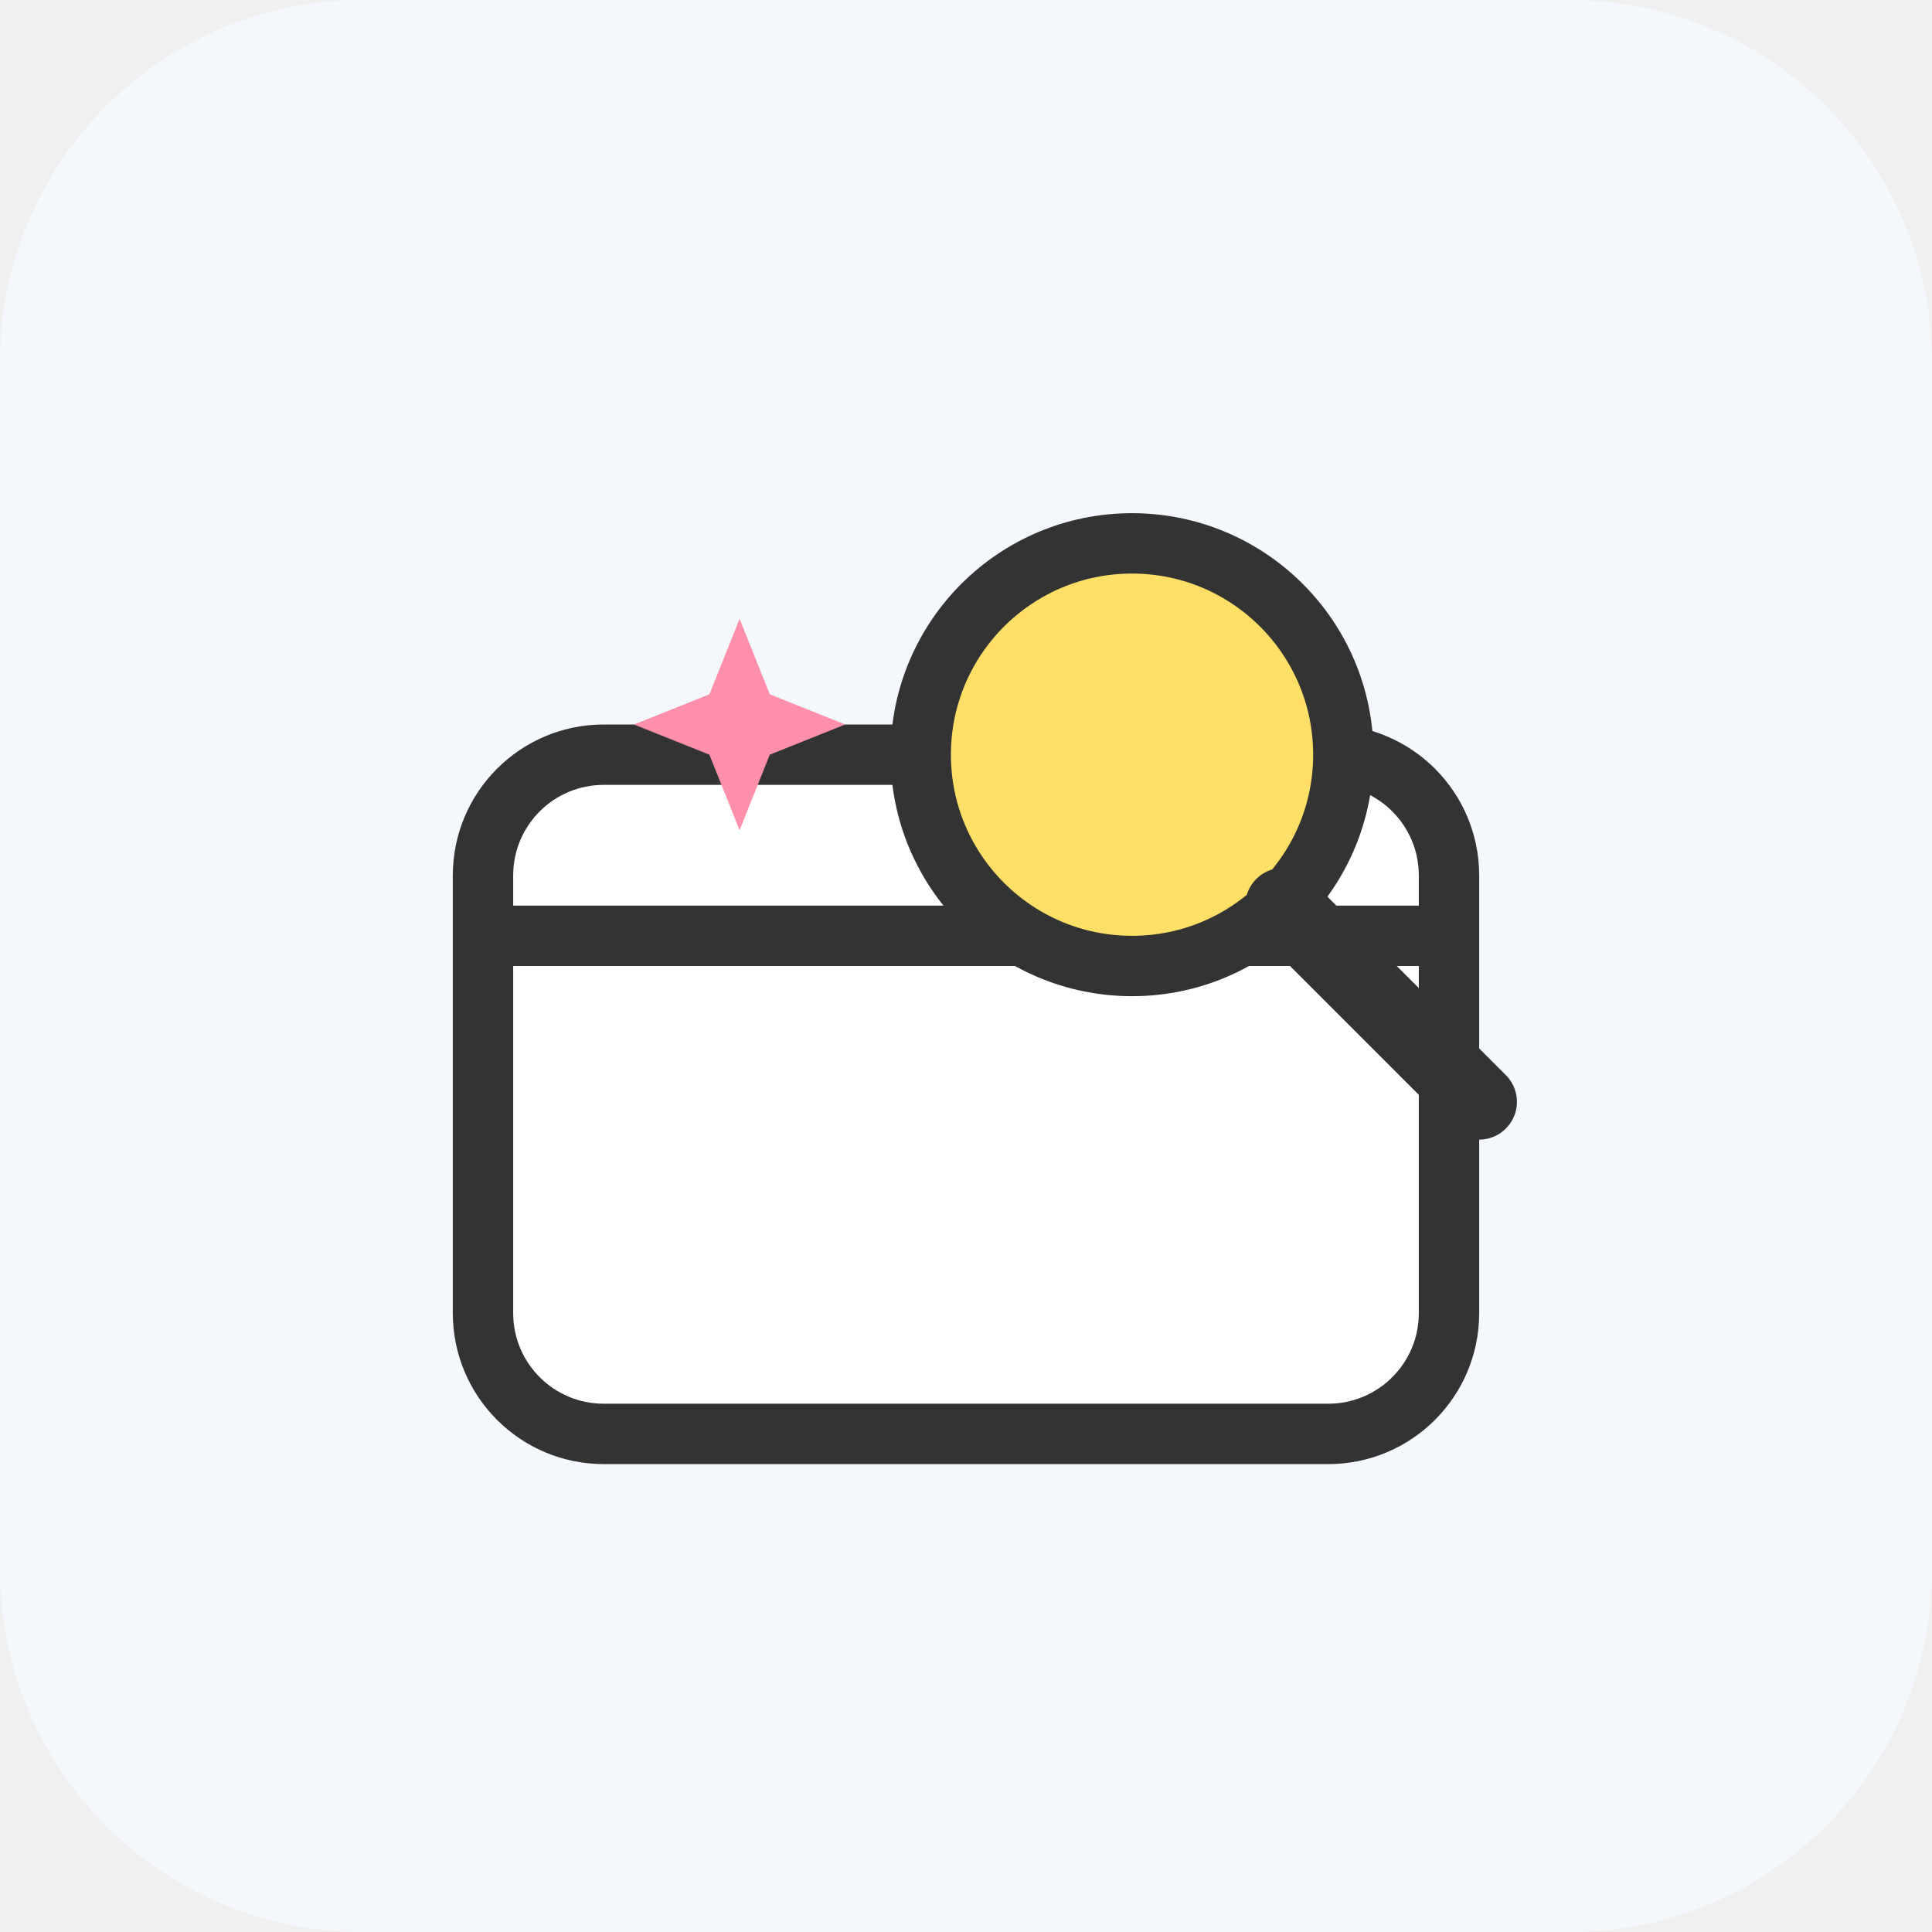
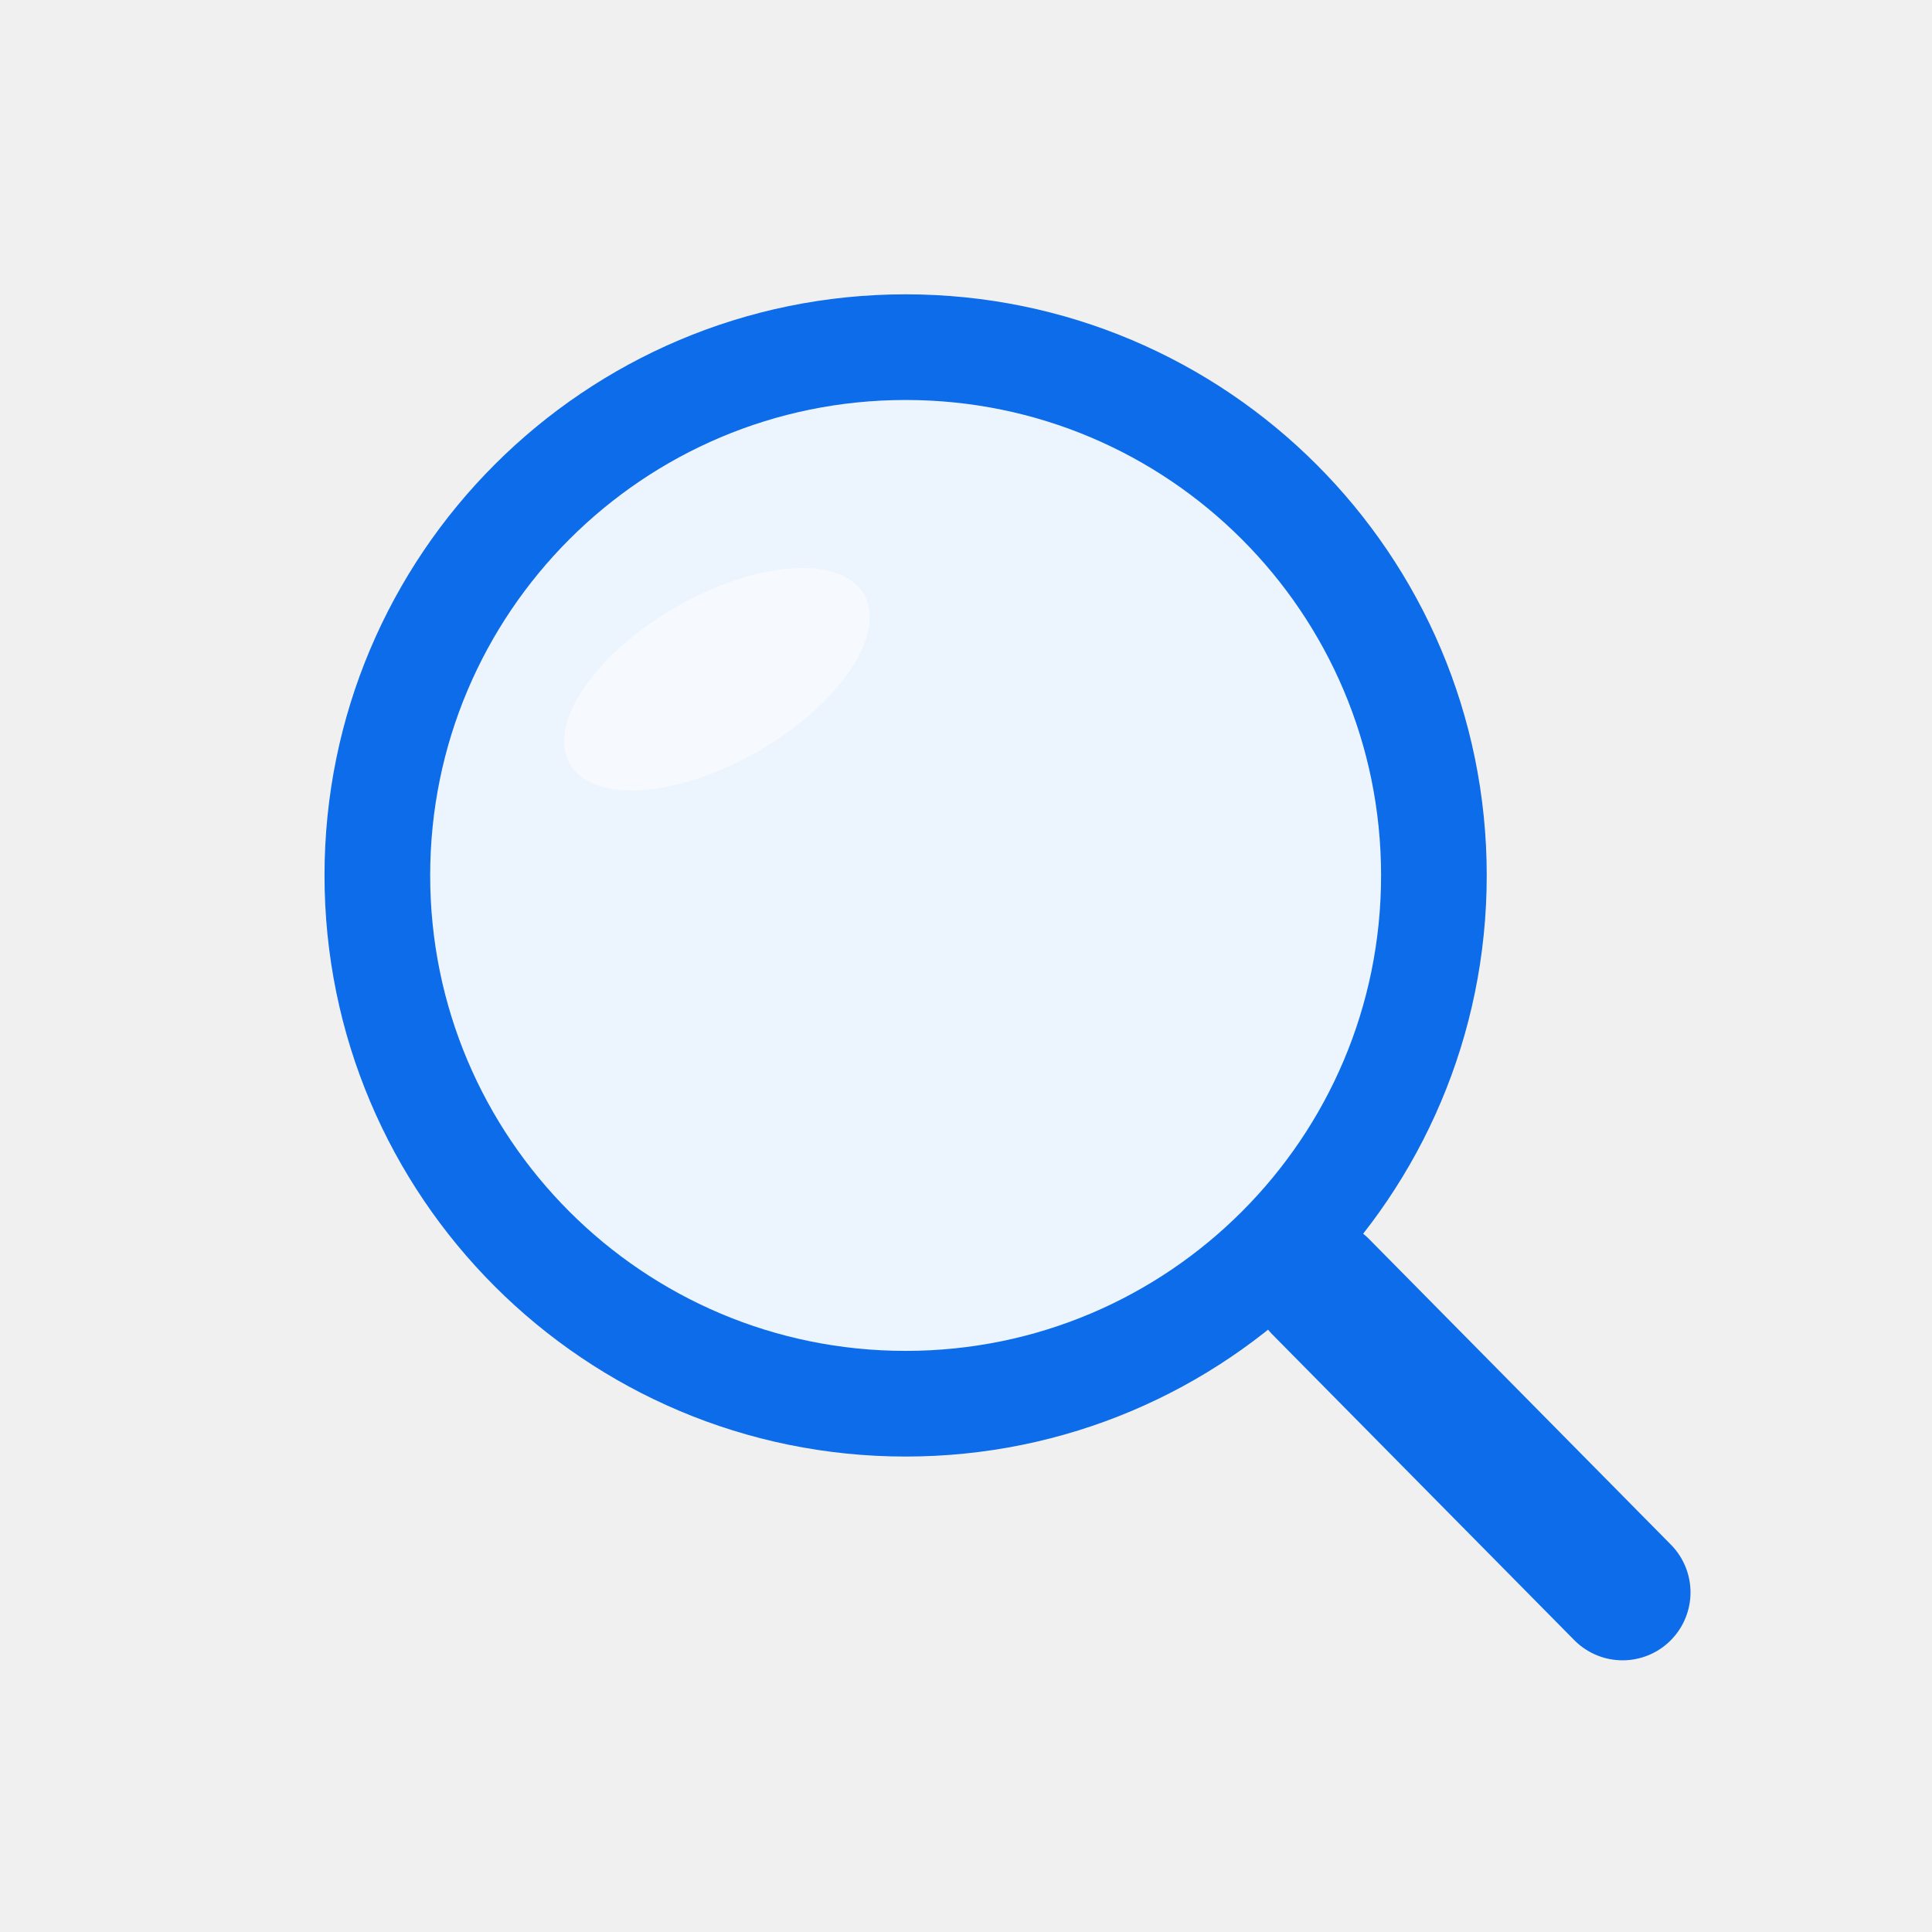
<svg xmlns="http://www.w3.org/2000/svg" width="512" height="512" viewBox="0 0 512 512">
-   <rect x="0" y="0" width="512" height="512" rx="96" fill="#F4F7FB" />
-   <rect x="128" y="200" width="256" height="180" rx="32" fill="#FFFFFF" stroke="#333" stroke-width="16" />
-   <path d="M128 248h256" stroke="#333" stroke-width="16" />
-   <circle cx="300" cy="200" r="56" fill="#FFE066" stroke="#333" stroke-width="16" />
-   <line x1="340" y1="240" x2="392" y2="292" stroke="#333" stroke-width="20" stroke-linecap="round" />
-   <path d="M196 164l8 20 20 8-20 8-8 20-8-20-20-8 20-8z" fill="#FF8FAB" />
+   <circle cx="240" cy="232" r="140" fill="#ECF4FE" stroke="#0C6CE9" stroke-width="28" />
+   <line x1="350" y1="341" x2="430" y2="422" stroke="#0C6CE9" stroke-width="36" stroke-linecap="round" />
+   <ellipse cx="190" cy="180" rx="45" ry="22" fill="#FFFFFF" opacity="0.55" transform="rotate(-30 190 180)" />
</svg>
